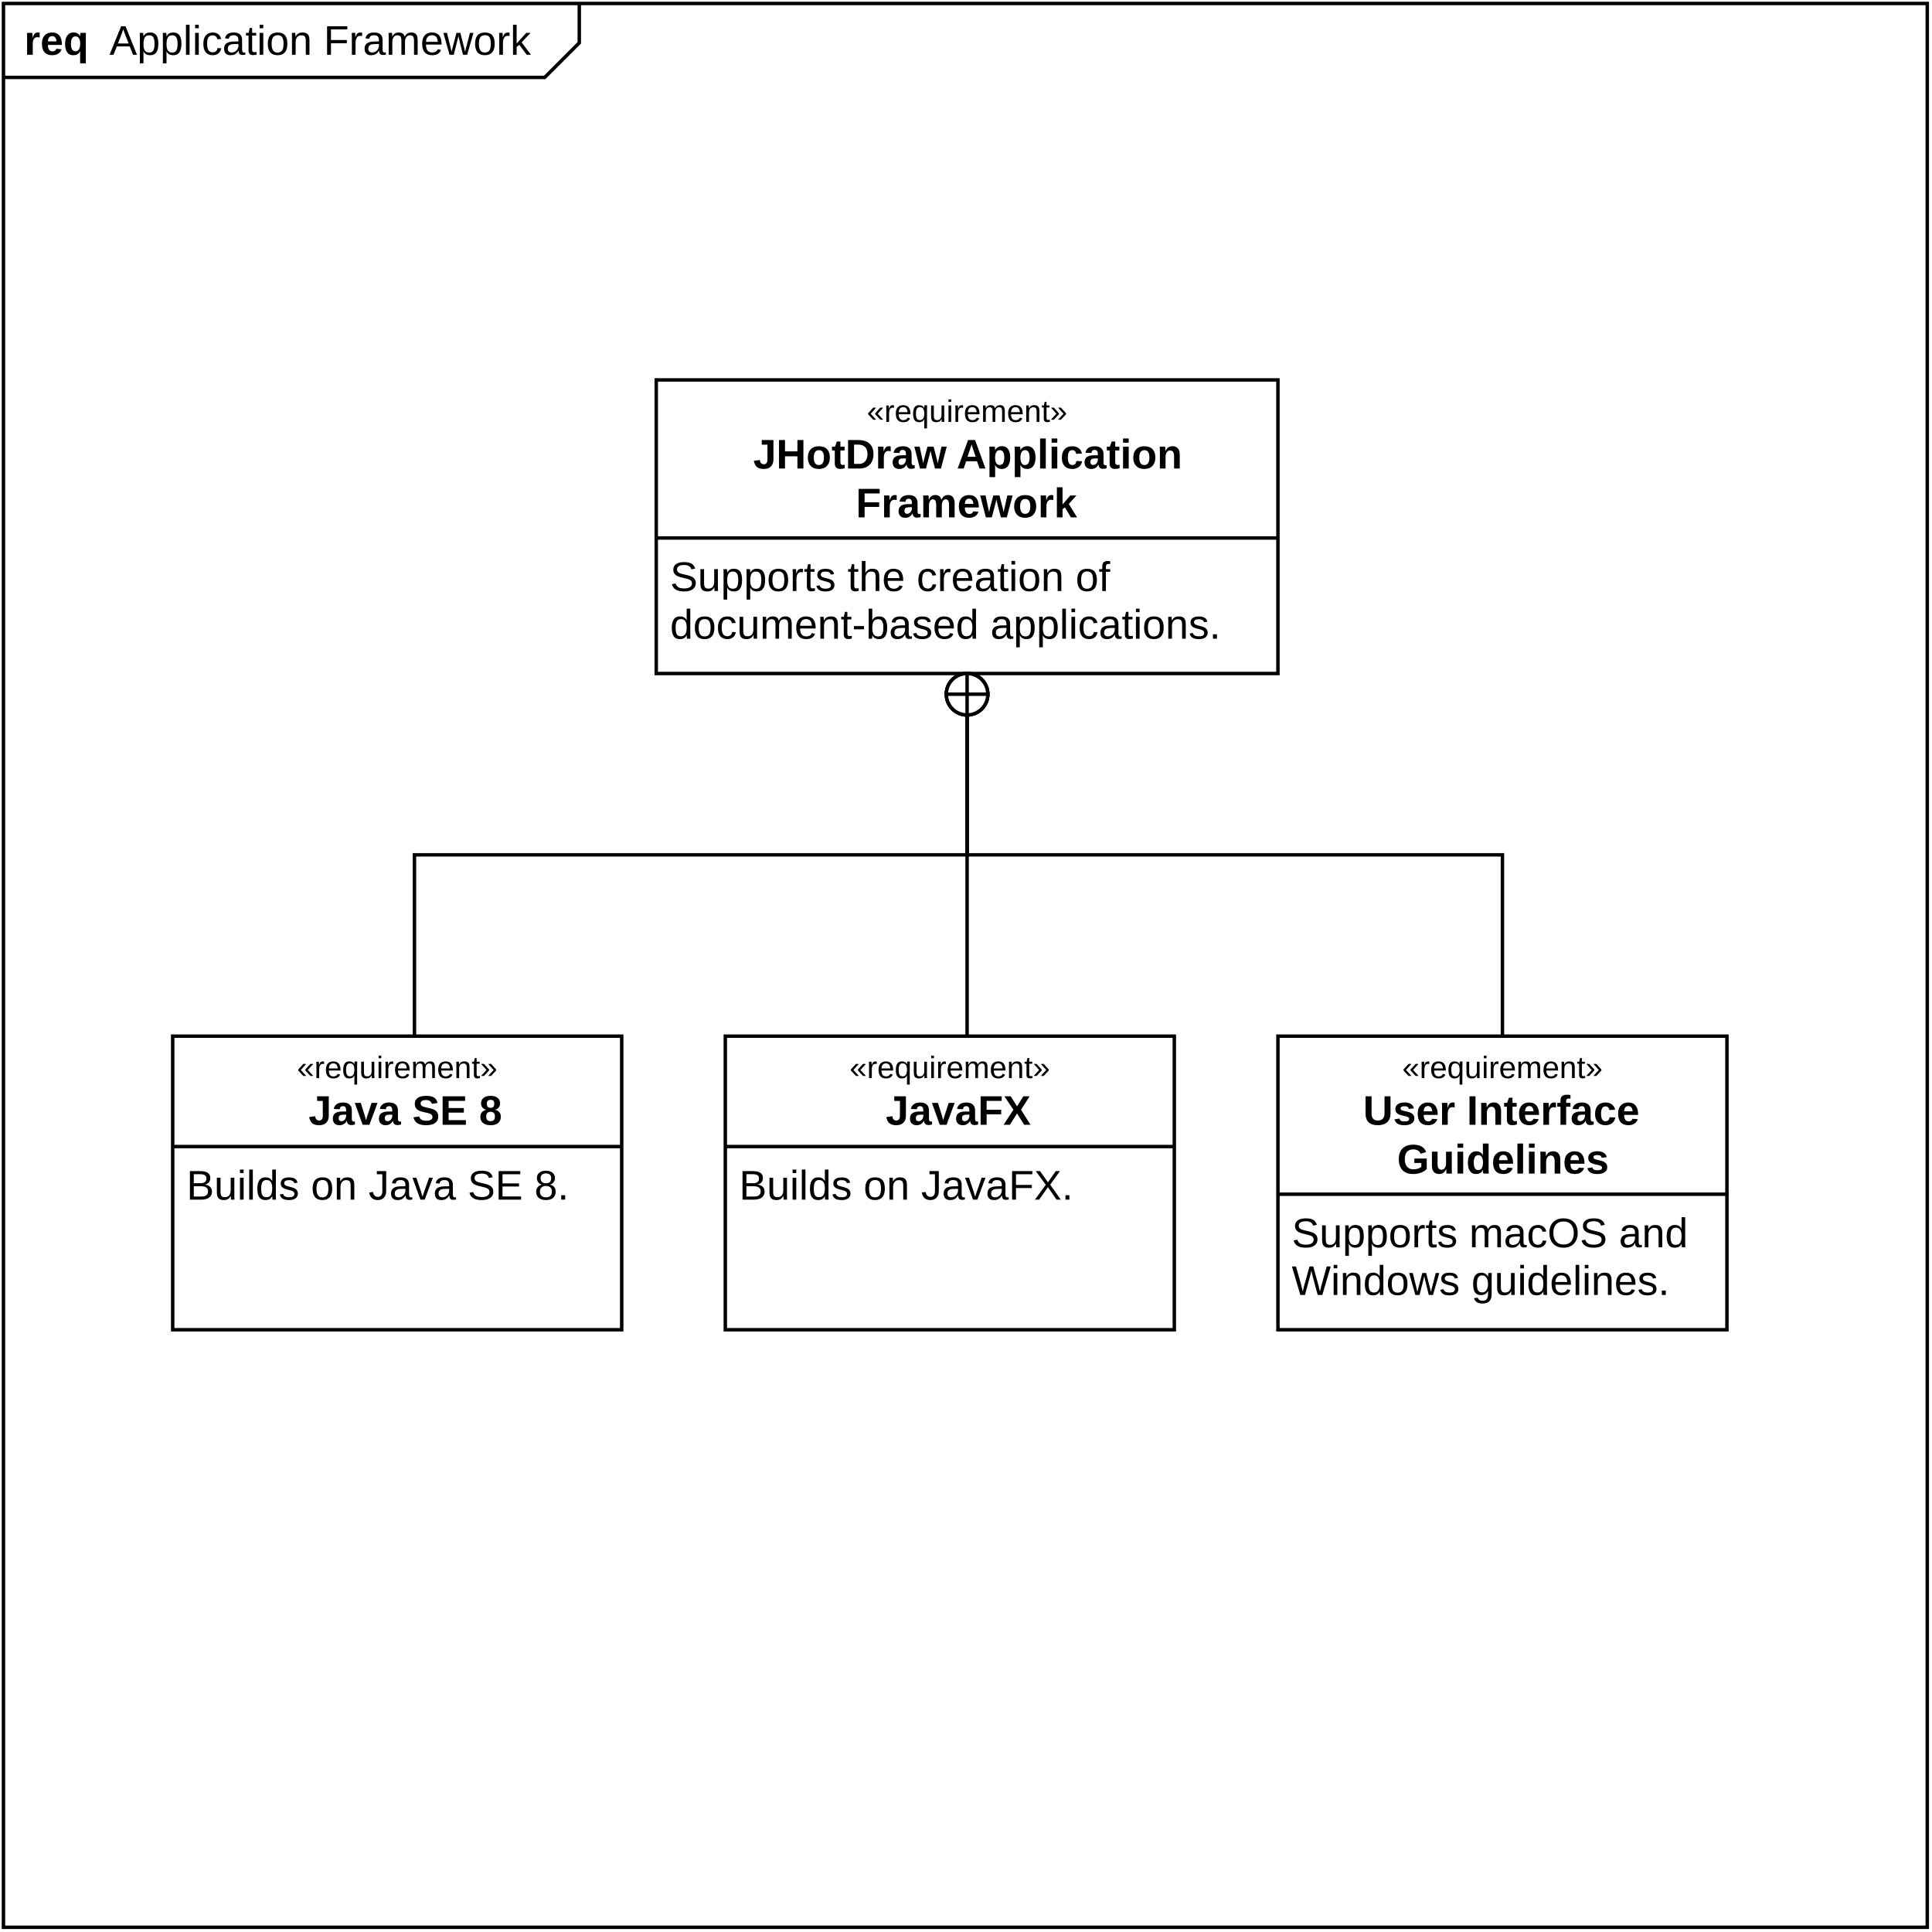
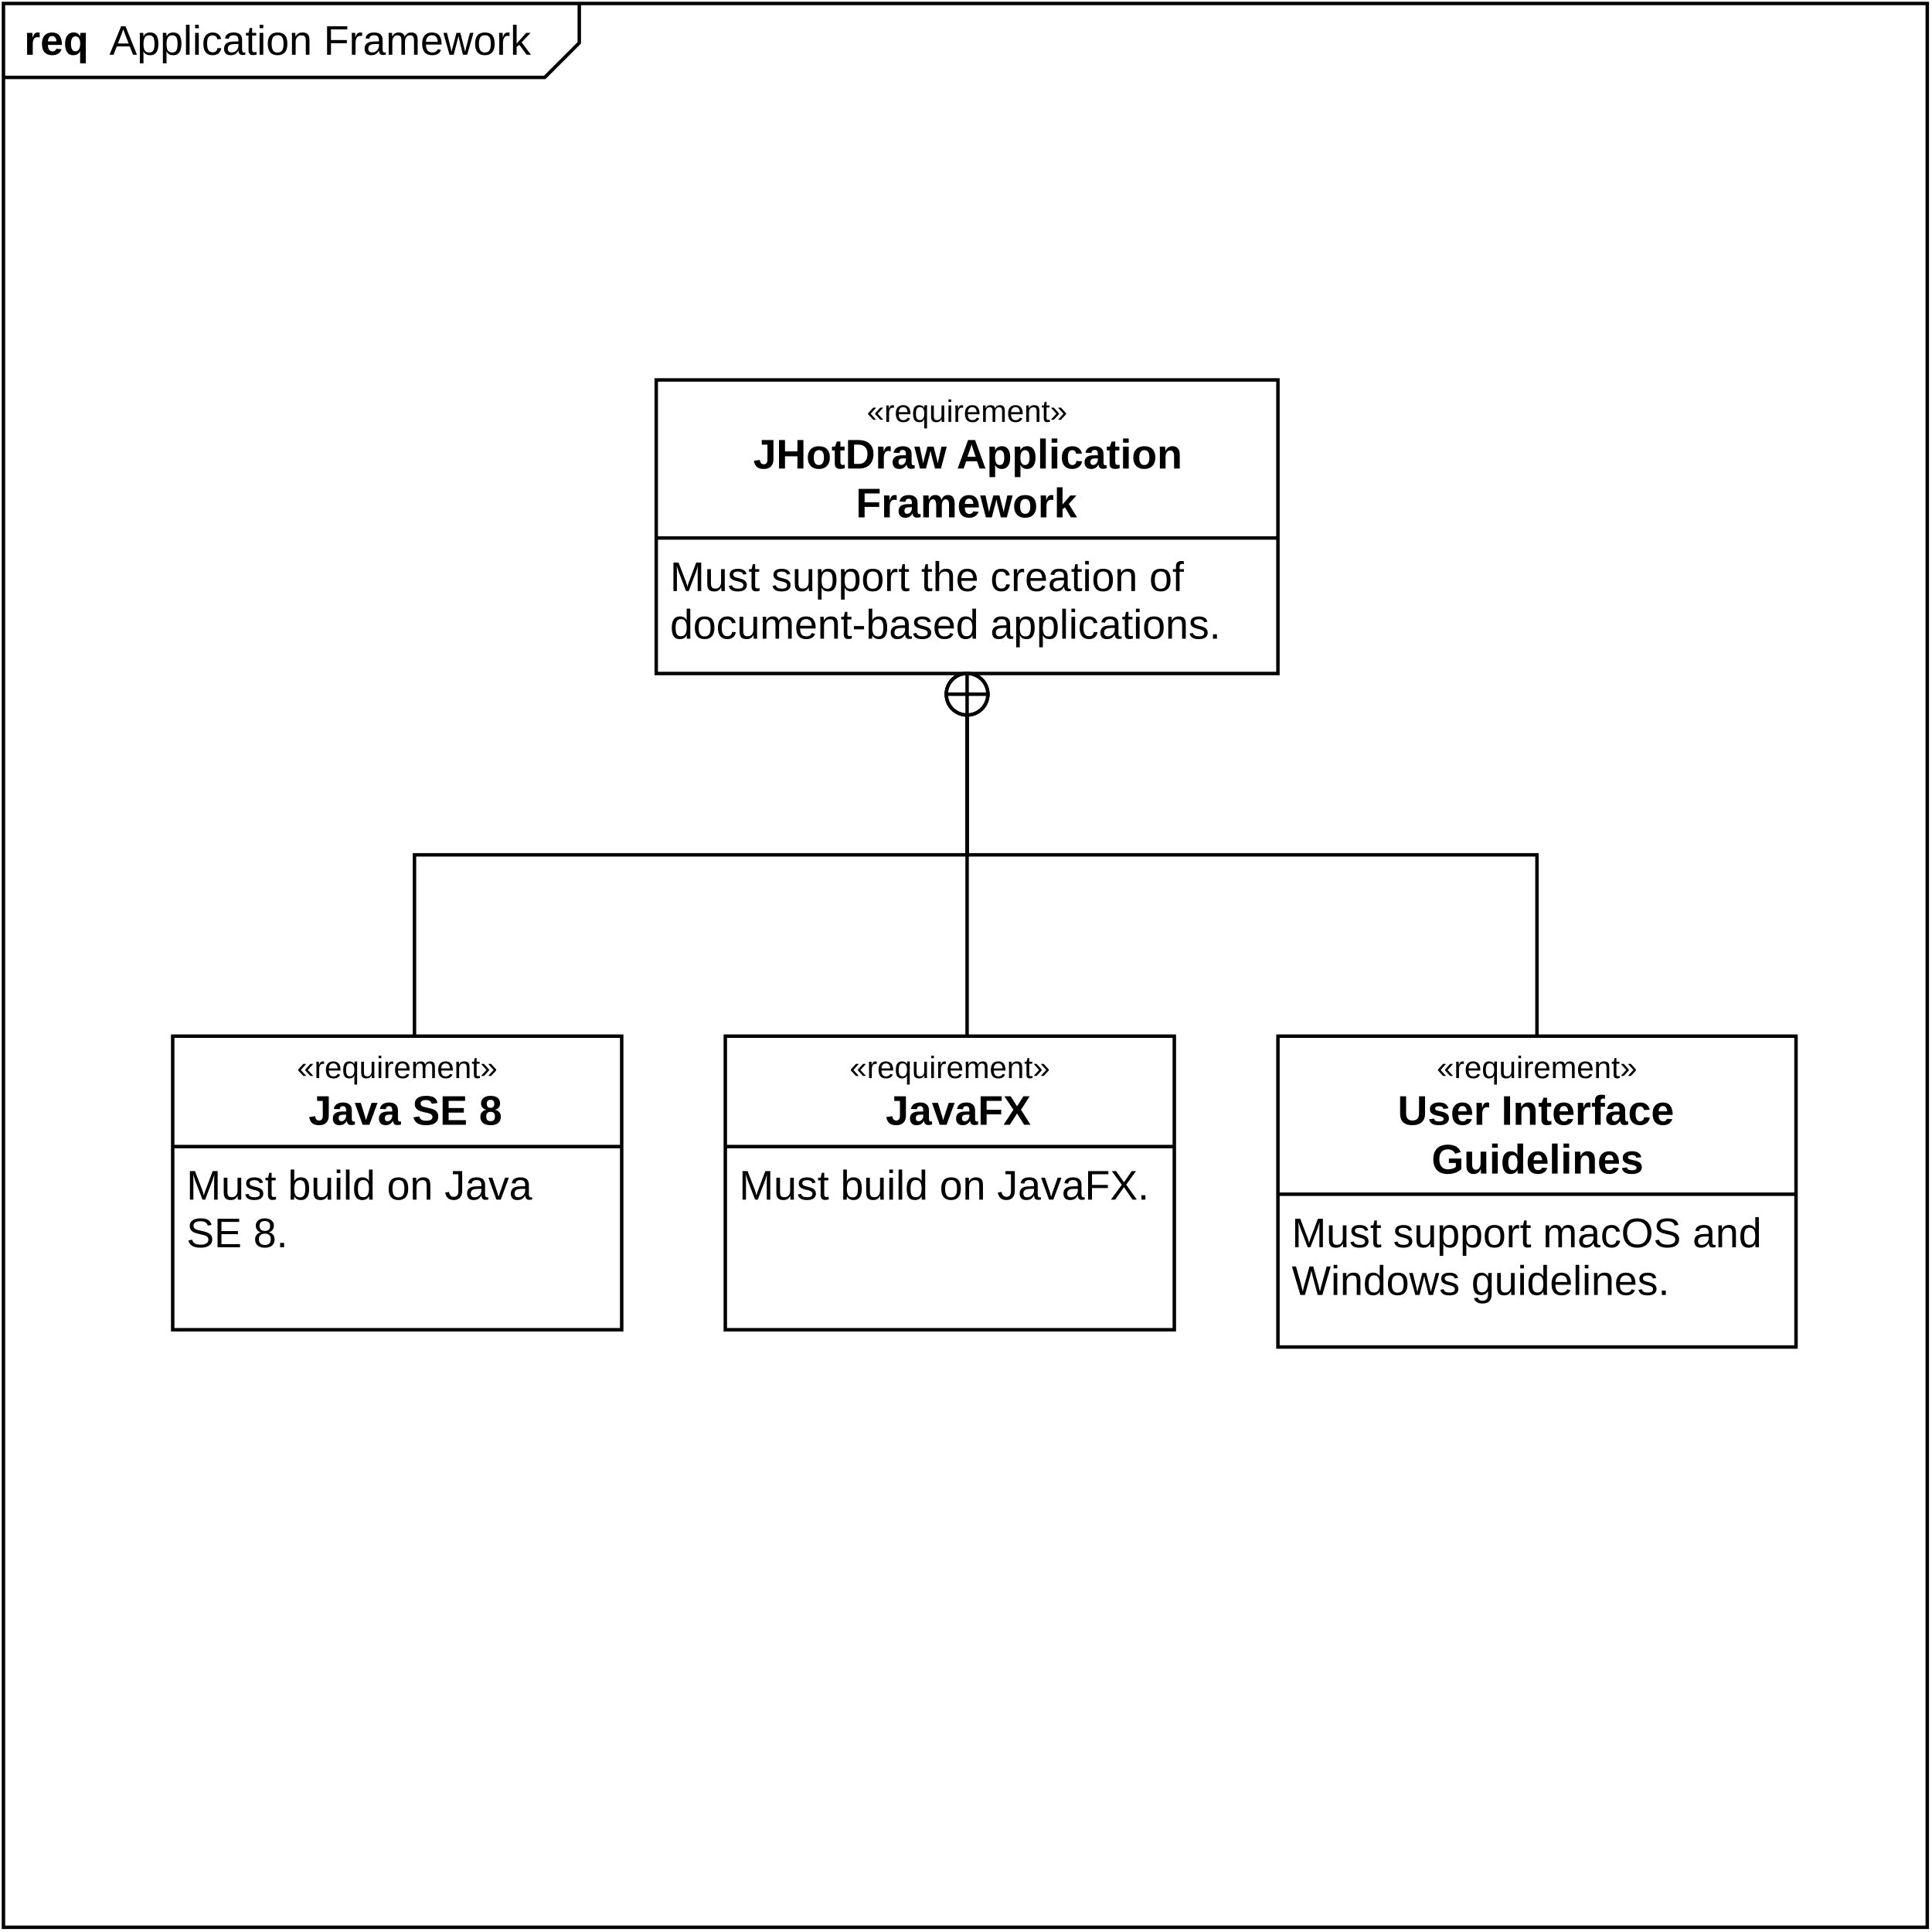
<svg xmlns="http://www.w3.org/2000/svg" baseProfile="tiny" height="14.8cm" version="1.2" width="14.8cm">
  <defs>
    <clipPath id="clipPath1">
      <rect fill="#000000" height="559.37" stroke-linecap="square" stroke-miterlimit="10" width="559.37" />
    </clipPath>
  </defs>
  <g class="Drawing" clip-path="url(#clipPath1)" id="drawing1">
    <rect fill="#ffffff" height="559.37" id="background" stroke-linecap="square" stroke-miterlimit="10" width="559.37" />
    <g class="Layer" id="frame">
      <g>
        <path d="M1,1 167.719,1 167.719,12.406 157.719,22.406 1,22.406 Z M1,1 558,1 558,558 1,558 Z" fill="#ffffff" stroke="#000000" />
        <text fill="#000000" font-family="'Arial Bold', 'Arial'" font-size="12" font-style="normal" font-weight="bold" stroke-linecap="square" stroke-miterlimit="10" x="7" y="15.863">req
-             </text>
+         </text>
        <text fill="#000000" font-family="'Arial'" font-size="12" font-style="normal" font-weight="normal" stroke-linecap="square" stroke-miterlimit="10" x="31.674" y="15.863">Application Framework
-             </text>
+         </text>
      </g>
    </g>
    <g class="Layer" id="content">
      <g>
        <path d="M190,110 370,110 370,195 190,195 Z M190,155.76 370,155.76" fill="#ffffff" stroke="#000000" />
        <text fill="#000000" font-family="'Arial'" font-size="9" font-style="normal" font-weight="normal" stroke-linecap="square" stroke-miterlimit="10">
          <tspan x="250.983" y="122.147">«requirement»</tspan>
        </text>
        <text fill="#000000" font-family="'Arial Bold', 'Arial'" font-size="12" font-style="normal" font-weight="bold" stroke-linecap="square" stroke-miterlimit="10">
          <tspan x="218.075" y="135.656">JHotDraw Application</tspan>
          <tspan x="247.8" y="149.789">Framework</tspan>
        </text>
        <text fill="#000000" font-family="'Arial'" font-size="12" font-style="normal" font-weight="normal" stroke-linecap="square" stroke-miterlimit="10">
-           <tspan x="194" y="171.123">Supports the creation of</tspan>
+           <tspan x="194" y="171.123">Must support the creation of</tspan>
          <tspan x="194" y="184.922">document-based applications.</tspan>
        </text>
      </g>
      <g>
-         <path d="M370,300 500,300 500,385 370,385 Z M370,345.76 500,345.76" fill="#ffffff" stroke="#000000" />
+         <path d="M370,300 520,300 520,390 370,390 Z M370,345.76 520,345.76" fill="#ffffff" stroke="#000000" />
        <text fill="#000000" font-family="'Arial'" font-size="9" font-style="normal" font-weight="normal" stroke-linecap="square" stroke-miterlimit="10">
-           <tspan x="405.983" y="312.147">«requirement»</tspan>
+           <tspan x="415.983" y="312.147">«requirement»</tspan>
        </text>
        <text fill="#000000" font-family="'Arial Bold', 'Arial'" font-size="12" font-style="normal" font-weight="bold" stroke-linecap="square" stroke-miterlimit="10">
-           <tspan x="394.658" y="325.656">User Interface</tspan>
-           <tspan x="404.493" y="339.789">Guidelines</tspan>
+           <tspan x="404.658" y="325.656">User Interface</tspan>
+           <tspan x="414.493" y="339.789">Guidelines</tspan>
        </text>
        <text fill="#000000" font-family="'Arial'" font-size="12" font-style="normal" font-weight="normal" stroke-linecap="square" stroke-miterlimit="10">
-           <tspan x="374" y="361.123">Supports macOS and</tspan>
+           <tspan x="374" y="361.123">Must support macOS and</tspan>
          <tspan x="374" y="374.922">Windows guidelines.</tspan>
        </text>
      </g>
      <g>
        <path d="M210,300 340,300 340,385 210,385 Z M210,331.961 340,331.961" fill="#ffffff" stroke="#000000" />
        <text fill="#000000" font-family="'Arial'" font-size="9" font-style="normal" font-weight="normal" stroke-linecap="square" stroke-miterlimit="10">
          <tspan x="245.983" y="312.147">«requirement»</tspan>
        </text>
        <text fill="#000000" font-family="'Arial Bold', 'Arial'" font-size="12" font-style="normal" font-weight="bold" stroke-linecap="square" stroke-miterlimit="10">
          <tspan x="256.429" y="325.656">JavaFX</tspan>
        </text>
        <text fill="#000000" font-family="'Arial'" font-size="12" font-style="normal" font-weight="normal" stroke-linecap="square" stroke-miterlimit="10">
-           <tspan x="214" y="347.324">Builds on JavaFX.</tspan>
+           <tspan x="214" y="347.324">Must build on JavaFX.</tspan>
        </text>
      </g>
      <g class="MLEdge" id="umledge1">
-         <polyline fill="none" points="435,300 435,247.5 280,247.5 280,195" stroke="#000000" />
-         <path d="M-12,0 A6,6,0,0,0,0,0 6,6,0,0,0,-12,0 M-6,-6 -6,6 M-12,0 0,0" fill="#ffffff" stroke="#000000" stroke-linecap="square" stroke-miterlimit="10" transform="rotate(-90, 280,195), matrix(1,0,0,1,0,0), translate(280,195)" />
+         <polyline fill="none" points="445,300 445,247.5 280,247.5 280,195" stroke="#000000" />
+         <path d="M-12,0 A6,6 0 0,0 0,0 6,6 0 0,0 -12,0 M-6,-6 -6,6 M-12,0 0,0" fill="#ffffff" stroke="#000000" stroke-linecap="square" stroke-miterlimit="10" transform="rotate(-90, 280,195), matrix(1,0,0,1,0,0), translate(280,195)" />
      </g>
      <g class="MLEdge" id="umledge2">
        <polyline fill="none" points="280,300 280,247.5 280,247.5 280,195" stroke="#000000" />
-         <path d="M-12,0 A6,6,0,0,0,0,0 6,6,0,0,0,-12,0 M-6,-6 -6,6 M-12,0 0,0" fill="#ffffff" stroke="#000000" stroke-linecap="square" stroke-miterlimit="10" transform="rotate(-90, 280,195), matrix(1,0,0,1,0,0), translate(280,195)" />
+         <path d="M-12,0 A6,6 0 0,0 0,0 6,6 0 0,0 -12,0 M-6,-6 -6,6 M-12,0 0,0" fill="#ffffff" stroke="#000000" stroke-linecap="square" stroke-miterlimit="10" transform="rotate(-90, 280,195), matrix(1,0,0,1,0,0), translate(280,195)" />
      </g>
      <g>
        <path d="M50,300 180,300 180,385 50,385 Z M50,331.961 180,331.961" fill="#ffffff" stroke="#000000" />
        <text fill="#000000" font-family="'Arial'" font-size="9" font-style="normal" font-weight="normal" stroke-linecap="square" stroke-miterlimit="10">
          <tspan x="85.983" y="312.147">«requirement»</tspan>
        </text>
        <text fill="#000000" font-family="'Arial Bold', 'Arial'" font-size="12" font-style="normal" font-weight="bold" stroke-linecap="square" stroke-miterlimit="10">
          <tspan x="89.327" y="325.656">Java SE 8</tspan>
        </text>
        <text fill="#000000" font-family="'Arial'" font-size="12" font-style="normal" font-weight="normal" stroke-linecap="square" stroke-miterlimit="10">
-           <tspan x="54" y="347.324">Builds on Java SE 8.</tspan>
+           <tspan x="54" y="347.324">Must build on Java</tspan>
+           <tspan x="54" y="361.123">SE 8.</tspan>
        </text>
      </g>
      <g class="MLEdge" id="umledge6">
        <polyline fill="none" points="120,300 120,247.5 280,247.5 280,195" stroke="#000000" />
-         <path d="M-12,0 A6,6,0,0,0,0,0 6,6,0,0,0,-12,0 M-6,-6 -6,6 M-12,0 0,0" fill="#ffffff" stroke="#000000" stroke-linecap="square" stroke-miterlimit="10" transform="rotate(-90, 280,195), matrix(1,0,0,1,0,0), translate(280,195)" />
+         <path d="M-12,0 A6,6 0 0,0 0,0 6,6 0 0,0 -12,0 M-6,-6 -6,6 M-12,0 0,0" fill="#ffffff" stroke="#000000" stroke-linecap="square" stroke-miterlimit="10" transform="rotate(-90, 280,195), matrix(1,0,0,1,0,0), translate(280,195)" />
      </g>
    </g>
  </g>
</svg>
